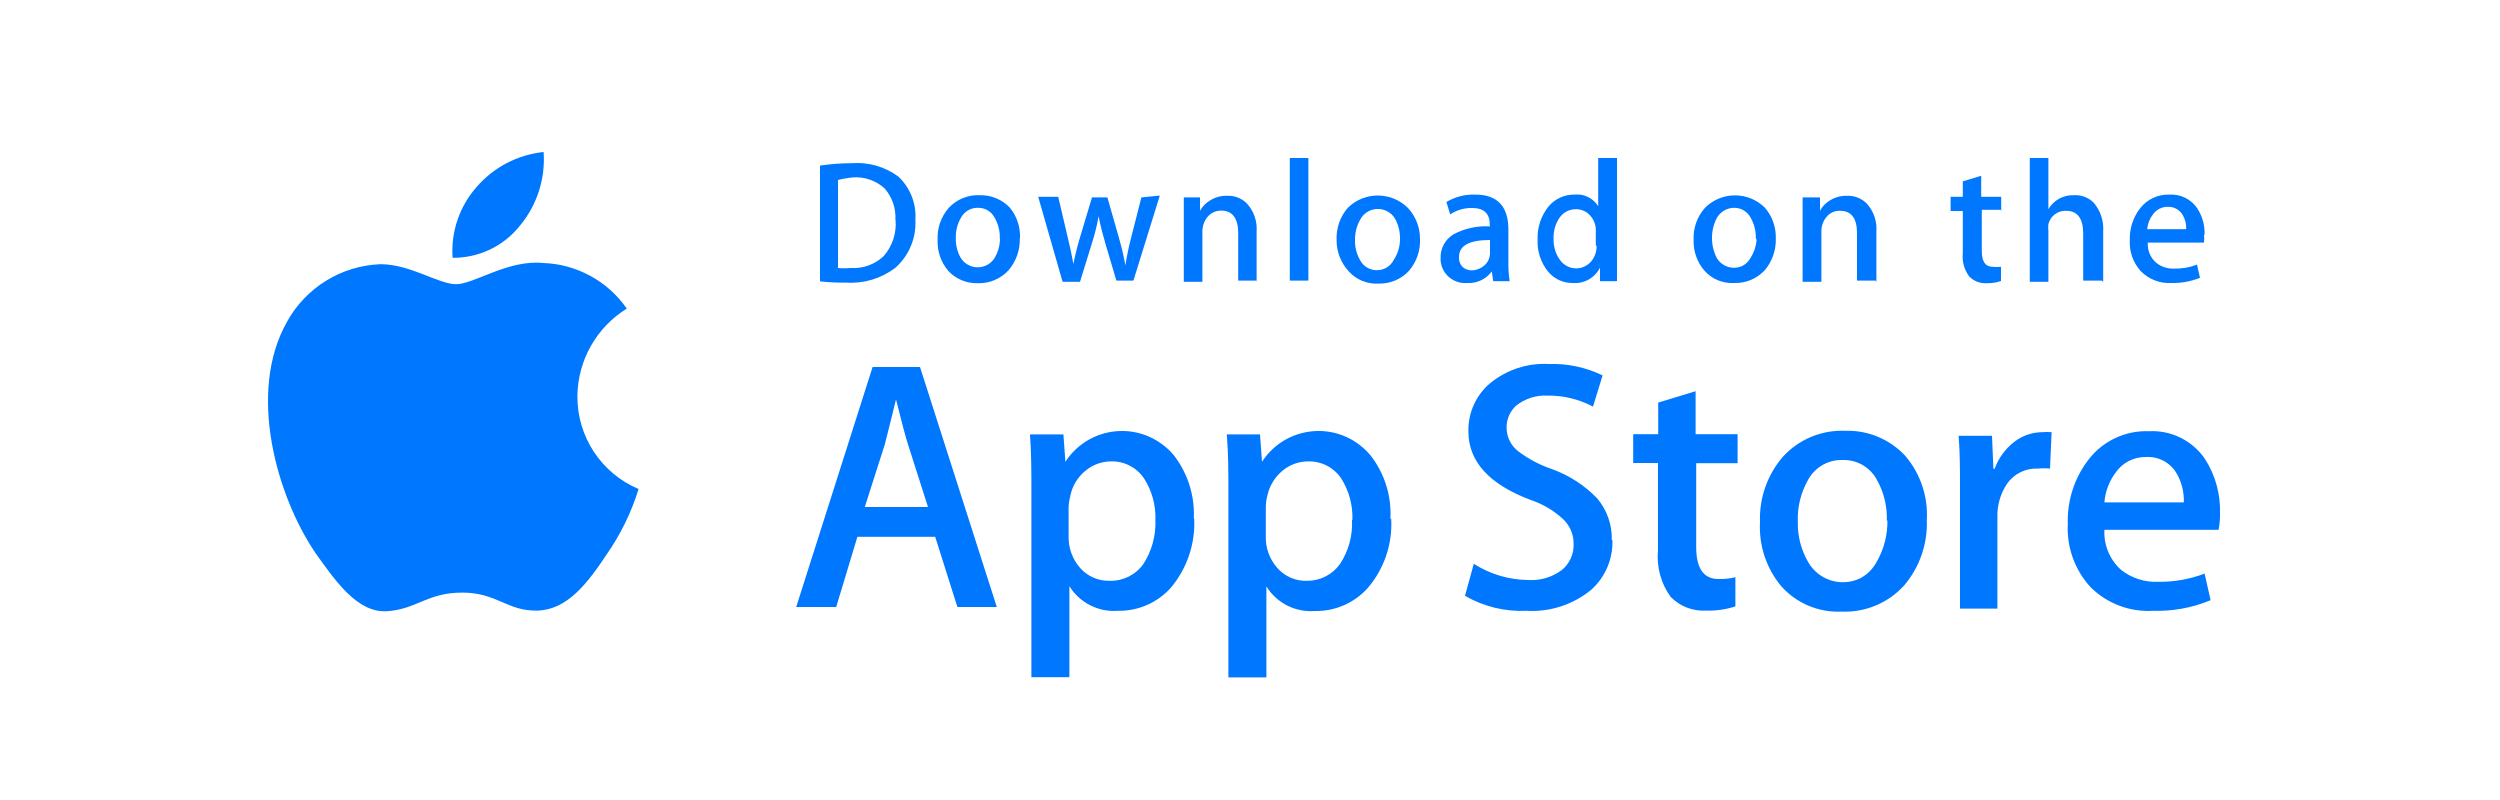
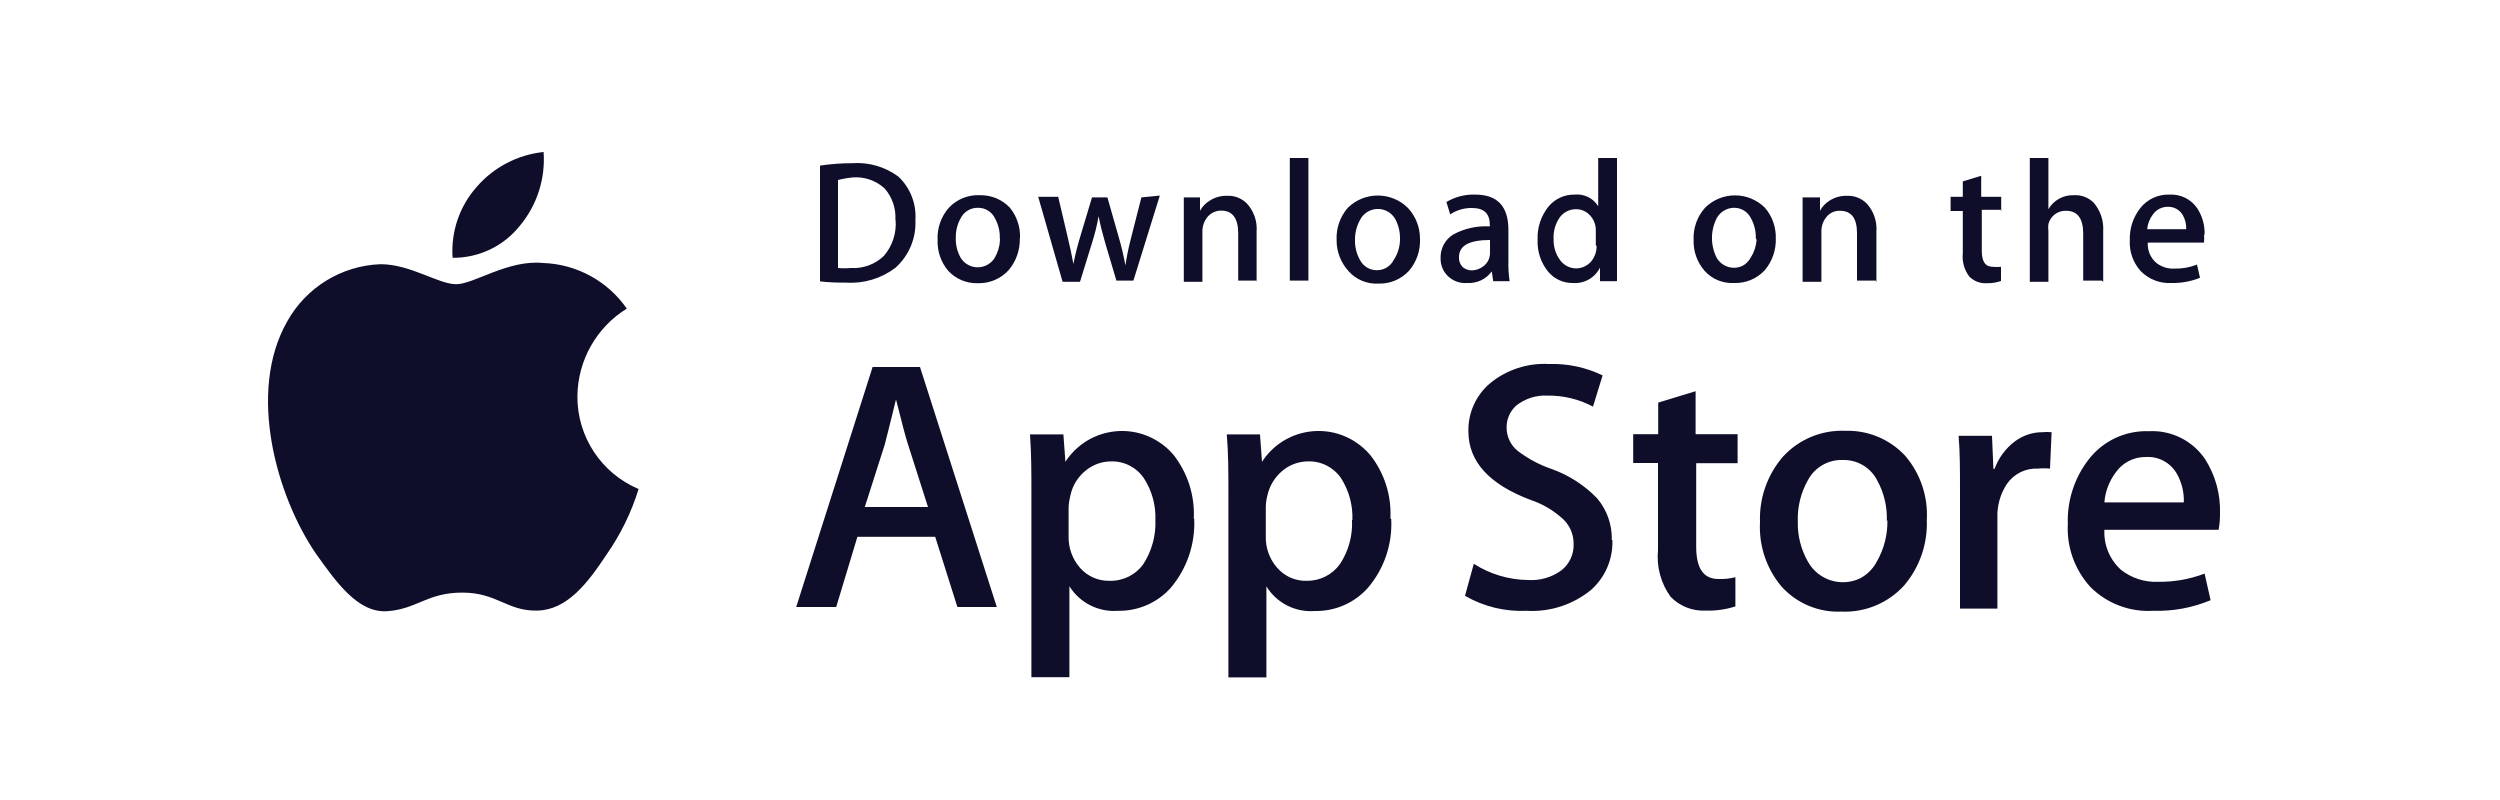
<svg xmlns="http://www.w3.org/2000/svg" width="125" height="40" viewBox="0 0 125 40">
-   <path fill="#0077ff" d="M28.87,19.8a5.21,5.21,0,0,1,2.47-4.37,5.31,5.31,0,0,0-4.18-2.28c-1.75-.18-3.46,1.06-4.35,1.06s-2.29-1-3.78-1a5.57,5.57,0,0,0-4.68,2.88c-2,3.53-.51,8.72,1.43,11.57,1,1.4,2.1,3,3.58,2.9s2-.93,3.75-.93,2.24.93,3.75.9,2.54-1.4,3.48-2.82a11.75,11.75,0,0,0,1.59-3.26,5,5,0,0,1-3.06-4.64ZM26,11.28A5.18,5.18,0,0,0,27.18,7.6a5.13,5.13,0,0,0-3.35,1.75,4.83,4.83,0,0,0-1.2,3.54A4.25,4.25,0,0,0,26,11.28ZM49.87,30.35h-2l-1.11-3.51H42.87l-1.06,3.51h-2l3.82-12H46l3.84,12Zm-3.47-5-1-3.13q-.16-.48-.6-2.25h0c-.18.75-.37,1.5-.56,2.25l-1,3.13Zm13.31.57a5,5,0,0,1-1.18,3.48,3.46,3.46,0,0,1-2.63,1.14,2.62,2.62,0,0,1-2.43-1.23h0v4.55h-1.9V24.56c0-.92,0-1.87-.07-2.84h1.67l.1,1.37h0a3.37,3.37,0,0,1,4.66-1,3.24,3.24,0,0,1,.76.67,4.8,4.8,0,0,1,1,3.18ZM57.77,26a3.58,3.58,0,0,0-.57-2.08,1.92,1.92,0,0,0-1.65-.85,2,2,0,0,0-1.28.47,2.17,2.17,0,0,0-.75,1.23,3,3,0,0,0-.09.59V26.8A2.32,2.32,0,0,0,54,28.39a1.9,1.9,0,0,0,1.49.65,2,2,0,0,0,1.68-.84A3.79,3.79,0,0,0,57.77,26Zm11.79-.07a4.91,4.91,0,0,1-1.18,3.48,3.46,3.46,0,0,1-2.63,1.14,2.61,2.61,0,0,1-2.43-1.23h0v4.55h-1.9V24.56c0-.92,0-1.87-.08-2.84H63l.1,1.37h0a3.37,3.37,0,0,1,4.66-1,3.45,3.45,0,0,1,.76.67,4.74,4.74,0,0,1,1,3.18ZM67.62,26a3.64,3.64,0,0,0-.56-2.08,1.93,1.93,0,0,0-1.66-.85,2,2,0,0,0-1.28.47,2.23,2.23,0,0,0-.75,1.23,2.39,2.39,0,0,0-.08.59V26.8a2.28,2.28,0,0,0,.57,1.59,1.88,1.88,0,0,0,1.49.65A2,2,0,0,0,67,28.2a3.65,3.65,0,0,0,.6-2.2Zm13,1a3.19,3.19,0,0,1-1.06,2.49,4.66,4.66,0,0,1-3.23,1.05,5.62,5.62,0,0,1-3.08-.75l.44-1.6A5.14,5.14,0,0,0,76.4,29a2.54,2.54,0,0,0,1.68-.49,1.6,1.6,0,0,0,.6-1.3,1.67,1.67,0,0,0-.5-1.23A4.45,4.45,0,0,0,76.54,25q-3.12-1.17-3.12-3.43a3.06,3.06,0,0,1,1.1-2.42,4.26,4.26,0,0,1,2.91-.95,5.74,5.74,0,0,1,2.7.57l-.48,1.56a4.73,4.73,0,0,0-2.27-.55,2.33,2.33,0,0,0-1.57.5,1.45,1.45,0,0,0-.48,1.09,1.49,1.49,0,0,0,.55,1.17,6,6,0,0,0,1.73.92,5.92,5.92,0,0,1,2.25,1.46A3.1,3.1,0,0,1,80.59,27Zm6.29-3.84h-2.1v4.19c0,1.07.37,1.6,1.11,1.6a3,3,0,0,0,.85-.09l0,1.46a4.35,4.35,0,0,1-1.48.21,2.28,2.28,0,0,1-1.76-.69,3.41,3.41,0,0,1-.63-2.33V23.15H81.66V21.71h1.25V20.13l1.87-.57v2.15h2.1v1.45ZM96.34,26a4.77,4.77,0,0,1-1.13,3.27,4,4,0,0,1-3.14,1.31,3.8,3.8,0,0,1-3-1.26A4.61,4.61,0,0,1,88,26.11a4.73,4.73,0,0,1,1.16-3.29,4,4,0,0,1,3.11-1.28,3.92,3.92,0,0,1,3,1.26A4.53,4.53,0,0,1,96.34,26Zm-2,.06A3.89,3.89,0,0,0,93.85,24a1.87,1.87,0,0,0-1.7-1,1.9,1.9,0,0,0-1.75,1,3.93,3.93,0,0,0-.51,2.09,3.85,3.85,0,0,0,.51,2,2,2,0,0,0,2.62.82,2,2,0,0,0,.82-.83A4,4,0,0,0,94.37,26Zm8.16-2.63a3,3,0,0,0-.6,0,1.78,1.78,0,0,0-1.55.76,2.88,2.88,0,0,0-.48,1.71v4.53H98l0-5.92c0-1,0-1.9-.07-2.72H99.6l.07,1.65h.06a3,3,0,0,1,1-1.36,2.3,2.3,0,0,1,1.38-.47,2.49,2.49,0,0,1,.47,0ZM111,25.62a4.26,4.26,0,0,1-.07.87h-5.71a2.52,2.52,0,0,0,.83,2,2.8,2.8,0,0,0,1.87.6,6.29,6.29,0,0,0,2.31-.41l.3,1.33a6.9,6.9,0,0,1-2.87.53,4.09,4.09,0,0,1-3.13-1.18,4.34,4.34,0,0,1-1.14-3.16,5,5,0,0,1,1.06-3.25,3.64,3.64,0,0,1,3-1.39,3.19,3.19,0,0,1,2.8,1.39,4.76,4.76,0,0,1,.75,2.72Zm-1.81-.5a2.69,2.69,0,0,0-.37-1.47,1.66,1.66,0,0,0-1.52-.8,1.81,1.81,0,0,0-1.52.78,2.86,2.86,0,0,0-.56,1.49ZM45.77,11a3,3,0,0,1-1,2.39,3.68,3.68,0,0,1-2.48.74A10.39,10.39,0,0,1,41,14.07V8.28a10.81,10.81,0,0,1,1.61-.12,3.46,3.46,0,0,1,2.31.67A2.73,2.73,0,0,1,45.77,11Zm-1,0a2.2,2.2,0,0,0-.54-1.58,2.13,2.13,0,0,0-1.58-.55A4.77,4.77,0,0,0,41.9,9v4.4a3.39,3.39,0,0,0,.64,0,2.19,2.19,0,0,0,1.65-.6A2.45,2.45,0,0,0,44.78,11Zm6.22.9a2.36,2.36,0,0,1-.56,1.61,2,2,0,0,1-1.54.65,1.93,1.93,0,0,1-1.48-.62A2.25,2.25,0,0,1,46.88,12a2.27,2.27,0,0,1,.56-1.61A2,2,0,0,1,49,9.76a2,2,0,0,1,1.49.62A2.26,2.26,0,0,1,51,11.93Zm-1,0a1.93,1.93,0,0,0-.25-1,.92.92,0,0,0-.84-.51.94.94,0,0,0-.86.51,1.91,1.91,0,0,0-.25,1,1.9,1.9,0,0,0,.25,1,1,1,0,0,0,1.69,0A1.92,1.92,0,0,0,50,12Zm8-2.12-1.32,4.25h-.85l-.55-1.85c-.13-.45-.25-.9-.34-1.37h0a10.16,10.16,0,0,1-.34,1.37L54,14.09h-.87L51.91,9.84h1l.47,2c.12.48.21.93.29,1.36h0A13.25,13.25,0,0,1,54,11.87l.6-2h.77l.57,2a13.39,13.39,0,0,1,.33,1.4h0a13.37,13.37,0,0,1,.29-1.4l.51-2Zm4.85,4.25h-.93V11.66c0-.75-.29-1.13-.85-1.13a.89.89,0,0,0-.68.31,1.14,1.14,0,0,0-.26.73v2.52h-.93v-3c0-.37,0-.78,0-1.22H60l0,.67h0a1.33,1.33,0,0,1,.49-.51,1.5,1.5,0,0,1,.85-.24,1.31,1.31,0,0,1,1,.38,1.87,1.87,0,0,1,.49,1.41v2.54Zm2.58,0h-.93V7.9h.93v6.19ZM71,11.93a2.31,2.31,0,0,1-.55,1.61,2,2,0,0,1-1.54.64,1.85,1.85,0,0,1-1.48-.62A2.28,2.28,0,0,1,66.83,12a2.3,2.3,0,0,1,.56-1.61,2.14,2.14,0,0,1,3,0A2.26,2.26,0,0,1,71,11.93Zm-1,0a2,2,0,0,0-.25-1A1,1,0,0,0,68,11a2,2,0,0,0-.25,1A1.93,1.93,0,0,0,68,13a.94.94,0,0,0,.85.51.93.93,0,0,0,.84-.52A1.88,1.88,0,0,0,70,12Zm5.5,2.13h-.84l-.07-.49h0a1.42,1.42,0,0,1-1.23.58,1.24,1.24,0,0,1-1-.38,1.19,1.19,0,0,1-.33-.86,1.33,1.33,0,0,1,.64-1.19,3.4,3.4,0,0,1,1.82-.4v-.08c0-.56-.29-.84-.88-.84a1.89,1.89,0,0,0-1.1.32l-.19-.62a2.64,2.64,0,0,1,1.45-.37c1.1,0,1.65.59,1.65,1.76v1.56a5.71,5.71,0,0,0,.06,1Zm-1-1.46V12c-1,0-1.55.26-1.55.85a.65.65,0,0,0,.18.5.71.71,0,0,0,.46.17,1,1,0,0,0,.57-.2.82.82,0,0,0,.34-.67Zm6.29,1.46H80l0-.68h0a1.39,1.39,0,0,1-1.35.77,1.57,1.57,0,0,1-1.27-.6,2.36,2.36,0,0,1-.5-1.56,2.49,2.49,0,0,1,.55-1.67,1.66,1.66,0,0,1,1.3-.59,1.24,1.24,0,0,1,1.18.58h0V7.9h.94v5c0,.42,0,.8,0,1.15Zm-1-1.79v-.71a1.08,1.08,0,0,0-.37-.87.93.93,0,0,0-.62-.23,1,1,0,0,0-.82.42,1.74,1.74,0,0,0-.3,1.08A1.68,1.68,0,0,0,78,13a1,1,0,0,0,.82.42,1,1,0,0,0,.74-.35,1.18,1.18,0,0,0,.27-.78Zm9-.37a2.36,2.36,0,0,1-.55,1.61,2,2,0,0,1-1.55.64,1.83,1.83,0,0,1-1.47-.62A2.23,2.23,0,0,1,84.68,12a2.26,2.26,0,0,1,.57-1.61,2.12,2.12,0,0,1,3,0,2.26,2.26,0,0,1,.54,1.55Zm-1,0a1.93,1.93,0,0,0-.25-1,.92.92,0,0,0-.84-.51,1,1,0,0,0-.86.51,2.19,2.19,0,0,0,0,2,1,1,0,0,0,1.29.39,1,1,0,0,0,.4-.4A1.92,1.92,0,0,0,87.83,12Zm6,2.13h-.94V11.66c0-.75-.28-1.12-.85-1.12a.82.82,0,0,0-.67.3,1.11,1.11,0,0,0-.26.73v2.52h-.94v-3c0-.37,0-.78,0-1.22H91l0,.67h0a1.31,1.31,0,0,1,.48-.51,1.52,1.52,0,0,1,.85-.24,1.32,1.32,0,0,1,1,.38,1.87,1.87,0,0,1,.49,1.41v2.54Zm6.3-3.54h-1v2.06c0,.53.18.79.55.79a1.84,1.84,0,0,0,.41,0l0,.71a2,2,0,0,1-.73.11,1.11,1.11,0,0,1-.86-.34,1.64,1.64,0,0,1-.32-1.15V10.55h-.61V9.84h.61V9.07l.92-.28V9.84h1v.71Zm5,3.54h-.93V11.68c0-.76-.29-1.14-.85-1.14a.88.88,0,0,0-.89.66,1.27,1.27,0,0,0,0,.34v2.55h-.93V7.9h.93v2.56h0a1.41,1.41,0,0,1,1.27-.7,1.29,1.29,0,0,1,1,.38,2,2,0,0,1,.47,1.42v2.53Zm5.11-2.32a2,2,0,0,1,0,.42h-2.81a1.23,1.23,0,0,0,.41,1,1.34,1.34,0,0,0,.92.3,2.9,2.9,0,0,0,1.13-.2l.15.66a3.6,3.6,0,0,1-1.41.26,2,2,0,0,1-1.54-.58,2.12,2.12,0,0,1-.56-1.56,2.46,2.46,0,0,1,.52-1.6,1.78,1.78,0,0,1,1.47-.68,1.57,1.57,0,0,1,1.38.68,2.29,2.29,0,0,1,.37,1.34Zm-.89-.25a1.31,1.31,0,0,0-.18-.72.83.83,0,0,0-.74-.4.9.9,0,0,0-.75.39,1.4,1.4,0,0,0-.28.73Z" />
+   <path fill="#0E0E2B" d="M28.87,19.8a5.21,5.21,0,0,1,2.47-4.37,5.31,5.31,0,0,0-4.18-2.28c-1.75-.18-3.46,1.06-4.35,1.06s-2.29-1-3.78-1a5.57,5.57,0,0,0-4.68,2.88c-2,3.53-.51,8.72,1.43,11.57,1,1.4,2.1,3,3.58,2.9s2-.93,3.75-.93,2.24.93,3.75.9,2.54-1.4,3.48-2.82a11.75,11.75,0,0,0,1.59-3.26,5,5,0,0,1-3.06-4.64ZM26,11.28A5.18,5.18,0,0,0,27.18,7.6a5.13,5.13,0,0,0-3.35,1.75,4.83,4.83,0,0,0-1.2,3.54A4.25,4.25,0,0,0,26,11.28ZM49.87,30.35h-2l-1.11-3.51H42.87l-1.06,3.51h-2l3.82-12H46l3.84,12Zm-3.47-5-1-3.13q-.16-.48-.6-2.25h0c-.18.75-.37,1.5-.56,2.25l-1,3.13Zm13.31.57a5,5,0,0,1-1.18,3.48,3.46,3.46,0,0,1-2.63,1.14,2.62,2.62,0,0,1-2.43-1.23h0v4.55h-1.9V24.56c0-.92,0-1.87-.07-2.84h1.67l.1,1.37h0a3.37,3.37,0,0,1,4.66-1,3.24,3.24,0,0,1,.76.67,4.8,4.8,0,0,1,1,3.18ZM57.77,26a3.58,3.58,0,0,0-.57-2.08,1.92,1.92,0,0,0-1.65-.85,2,2,0,0,0-1.28.47,2.17,2.17,0,0,0-.75,1.23,3,3,0,0,0-.09.59V26.8A2.32,2.32,0,0,0,54,28.39a1.9,1.9,0,0,0,1.49.65,2,2,0,0,0,1.68-.84A3.79,3.79,0,0,0,57.77,26Zm11.79-.07a4.91,4.91,0,0,1-1.18,3.48,3.46,3.46,0,0,1-2.63,1.14,2.61,2.61,0,0,1-2.43-1.23h0v4.55h-1.9V24.56c0-.92,0-1.87-.08-2.84H63l.1,1.37h0a3.37,3.37,0,0,1,4.66-1,3.45,3.45,0,0,1,.76.67,4.74,4.74,0,0,1,1,3.18ZM67.62,26a3.64,3.64,0,0,0-.56-2.08,1.93,1.93,0,0,0-1.66-.85,2,2,0,0,0-1.28.47,2.23,2.23,0,0,0-.75,1.23,2.39,2.39,0,0,0-.08.59V26.8a2.28,2.28,0,0,0,.57,1.59,1.88,1.88,0,0,0,1.49.65A2,2,0,0,0,67,28.2a3.65,3.65,0,0,0,.6-2.2Zm13,1a3.19,3.19,0,0,1-1.06,2.49,4.66,4.66,0,0,1-3.23,1.05,5.62,5.62,0,0,1-3.08-.75l.44-1.6A5.14,5.14,0,0,0,76.4,29a2.54,2.54,0,0,0,1.68-.49,1.6,1.6,0,0,0,.6-1.3,1.67,1.67,0,0,0-.5-1.23A4.45,4.45,0,0,0,76.54,25q-3.12-1.17-3.12-3.43a3.06,3.06,0,0,1,1.1-2.42,4.26,4.26,0,0,1,2.91-.95,5.74,5.74,0,0,1,2.7.57l-.48,1.56a4.73,4.73,0,0,0-2.27-.55,2.33,2.33,0,0,0-1.57.5,1.45,1.45,0,0,0-.48,1.09,1.49,1.49,0,0,0,.55,1.17,6,6,0,0,0,1.73.92,5.92,5.92,0,0,1,2.25,1.46A3.1,3.1,0,0,1,80.59,27Zm6.29-3.84h-2.1v4.19c0,1.07.37,1.6,1.11,1.6a3,3,0,0,0,.85-.09l0,1.46a4.35,4.35,0,0,1-1.48.21,2.28,2.28,0,0,1-1.76-.69,3.41,3.41,0,0,1-.63-2.33V23.15H81.66V21.71h1.25V20.13l1.87-.57v2.15h2.1v1.45ZM96.34,26a4.77,4.77,0,0,1-1.13,3.27,4,4,0,0,1-3.14,1.31,3.8,3.8,0,0,1-3-1.26A4.61,4.61,0,0,1,88,26.11a4.73,4.73,0,0,1,1.16-3.29,4,4,0,0,1,3.11-1.28,3.92,3.92,0,0,1,3,1.26A4.53,4.53,0,0,1,96.34,26Zm-2,.06A3.89,3.89,0,0,0,93.85,24a1.87,1.87,0,0,0-1.7-1,1.9,1.9,0,0,0-1.75,1,3.93,3.93,0,0,0-.51,2.09,3.85,3.85,0,0,0,.51,2,2,2,0,0,0,2.62.82,2,2,0,0,0,.82-.83A4,4,0,0,0,94.37,26Zm8.16-2.63a3,3,0,0,0-.6,0,1.78,1.78,0,0,0-1.55.76,2.88,2.88,0,0,0-.48,1.71v4.53H98l0-5.92c0-1,0-1.9-.07-2.72H99.6l.07,1.65h.06a3,3,0,0,1,1-1.36,2.3,2.3,0,0,1,1.38-.47,2.49,2.49,0,0,1,.47,0ZM111,25.62a4.26,4.26,0,0,1-.07.87h-5.71a2.52,2.52,0,0,0,.83,2,2.8,2.8,0,0,0,1.87.6,6.29,6.29,0,0,0,2.31-.41l.3,1.33a6.9,6.9,0,0,1-2.87.53,4.09,4.09,0,0,1-3.13-1.18,4.34,4.34,0,0,1-1.14-3.16,5,5,0,0,1,1.06-3.25,3.64,3.64,0,0,1,3-1.39,3.19,3.19,0,0,1,2.8,1.39,4.76,4.76,0,0,1,.75,2.72Zm-1.81-.5a2.69,2.69,0,0,0-.37-1.47,1.66,1.66,0,0,0-1.52-.8,1.81,1.81,0,0,0-1.52.78,2.86,2.86,0,0,0-.56,1.49ZM45.77,11a3,3,0,0,1-1,2.39,3.68,3.68,0,0,1-2.48.74A10.39,10.39,0,0,1,41,14.07V8.28a10.81,10.81,0,0,1,1.61-.12,3.46,3.46,0,0,1,2.31.67A2.73,2.73,0,0,1,45.77,11Zm-1,0a2.2,2.2,0,0,0-.54-1.58,2.13,2.13,0,0,0-1.58-.55A4.77,4.77,0,0,0,41.9,9v4.4a3.39,3.39,0,0,0,.64,0,2.19,2.19,0,0,0,1.65-.6A2.45,2.45,0,0,0,44.78,11Zm6.22.9a2.36,2.36,0,0,1-.56,1.61,2,2,0,0,1-1.54.65,1.93,1.93,0,0,1-1.48-.62A2.25,2.25,0,0,1,46.88,12a2.27,2.27,0,0,1,.56-1.61A2,2,0,0,1,49,9.76a2,2,0,0,1,1.49.62A2.26,2.26,0,0,1,51,11.93Zm-1,0a1.93,1.93,0,0,0-.25-1,.92.92,0,0,0-.84-.51.94.94,0,0,0-.86.51,1.91,1.91,0,0,0-.25,1,1.9,1.9,0,0,0,.25,1,1,1,0,0,0,1.69,0A1.92,1.92,0,0,0,50,12Zm8-2.12-1.32,4.25h-.85l-.55-1.85c-.13-.45-.25-.9-.34-1.37h0a10.16,10.16,0,0,1-.34,1.37L54,14.09h-.87L51.91,9.84h1l.47,2c.12.48.21.93.29,1.36h0A13.25,13.25,0,0,1,54,11.87l.6-2h.77l.57,2a13.39,13.39,0,0,1,.33,1.4h0a13.37,13.37,0,0,1,.29-1.4l.51-2Zm4.85,4.25h-.93V11.66c0-.75-.29-1.13-.85-1.13a.89.89,0,0,0-.68.31,1.14,1.14,0,0,0-.26.73v2.52h-.93v-3c0-.37,0-.78,0-1.22H60l0,.67h0a1.33,1.33,0,0,1,.49-.51,1.5,1.5,0,0,1,.85-.24,1.31,1.31,0,0,1,1,.38,1.87,1.87,0,0,1,.49,1.41v2.54Zm2.58,0h-.93V7.9h.93v6.19ZM71,11.93a2.31,2.31,0,0,1-.55,1.61,2,2,0,0,1-1.54.64,1.85,1.85,0,0,1-1.48-.62A2.28,2.28,0,0,1,66.83,12a2.3,2.3,0,0,1,.56-1.61,2.14,2.14,0,0,1,3,0A2.26,2.26,0,0,1,71,11.93Zm-1,0a2,2,0,0,0-.25-1A1,1,0,0,0,68,11a2,2,0,0,0-.25,1A1.93,1.93,0,0,0,68,13a.94.94,0,0,0,.85.51.93.93,0,0,0,.84-.52A1.88,1.88,0,0,0,70,12Zm5.5,2.13h-.84l-.07-.49h0a1.42,1.42,0,0,1-1.23.58,1.24,1.24,0,0,1-1-.38,1.19,1.19,0,0,1-.33-.86,1.33,1.33,0,0,1,.64-1.19,3.4,3.4,0,0,1,1.82-.4v-.08c0-.56-.29-.84-.88-.84a1.89,1.89,0,0,0-1.1.32l-.19-.62a2.64,2.64,0,0,1,1.45-.37c1.1,0,1.65.59,1.65,1.76v1.56a5.71,5.71,0,0,0,.06,1Zm-1-1.46V12c-1,0-1.55.26-1.55.85a.65.65,0,0,0,.18.5.71.71,0,0,0,.46.17,1,1,0,0,0,.57-.2.82.82,0,0,0,.34-.67Zm6.29,1.46H80l0-.68h0a1.39,1.39,0,0,1-1.35.77,1.57,1.57,0,0,1-1.27-.6,2.36,2.36,0,0,1-.5-1.56,2.49,2.49,0,0,1,.55-1.67,1.66,1.66,0,0,1,1.3-.59,1.24,1.24,0,0,1,1.18.58h0V7.9h.94v5c0,.42,0,.8,0,1.15Zm-1-1.79v-.71a1.08,1.08,0,0,0-.37-.87.93.93,0,0,0-.62-.23,1,1,0,0,0-.82.42,1.74,1.74,0,0,0-.3,1.08A1.68,1.68,0,0,0,78,13a1,1,0,0,0,.82.42,1,1,0,0,0,.74-.35,1.18,1.18,0,0,0,.27-.78Zm9-.37a2.36,2.36,0,0,1-.55,1.61,2,2,0,0,1-1.55.64,1.83,1.83,0,0,1-1.47-.62A2.23,2.23,0,0,1,84.68,12a2.26,2.26,0,0,1,.57-1.61,2.12,2.12,0,0,1,3,0,2.26,2.26,0,0,1,.54,1.55Zm-1,0a1.93,1.93,0,0,0-.25-1,.92.92,0,0,0-.84-.51,1,1,0,0,0-.86.51,2.19,2.19,0,0,0,0,2,1,1,0,0,0,1.29.39,1,1,0,0,0,.4-.4A1.92,1.92,0,0,0,87.83,12Zm6,2.13h-.94V11.66c0-.75-.28-1.12-.85-1.12a.82.82,0,0,0-.67.3,1.11,1.11,0,0,0-.26.73v2.52h-.94v-3c0-.37,0-.78,0-1.22H91l0,.67h0a1.31,1.31,0,0,1,.48-.51,1.52,1.52,0,0,1,.85-.24,1.32,1.32,0,0,1,1,.38,1.87,1.87,0,0,1,.49,1.41v2.54Zm6.3-3.54h-1v2.06c0,.53.18.79.55.79a1.84,1.84,0,0,0,.41,0l0,.71a2,2,0,0,1-.73.11,1.11,1.11,0,0,1-.86-.34,1.64,1.64,0,0,1-.32-1.15V10.55h-.61V9.84h.61V9.07l.92-.28V9.84h1v.71Zm5,3.54h-.93V11.68c0-.76-.29-1.14-.85-1.14a.88.88,0,0,0-.89.66,1.27,1.27,0,0,0,0,.34v2.55h-.93V7.9h.93v2.56h0a1.41,1.41,0,0,1,1.27-.7,1.29,1.29,0,0,1,1,.38,2,2,0,0,1,.47,1.42v2.53Zm5.11-2.32a2,2,0,0,1,0,.42h-2.81a1.23,1.23,0,0,0,.41,1,1.34,1.34,0,0,0,.92.3,2.9,2.9,0,0,0,1.13-.2l.15.66a3.6,3.6,0,0,1-1.41.26,2,2,0,0,1-1.54-.58,2.12,2.12,0,0,1-.56-1.56,2.46,2.46,0,0,1,.52-1.6,1.78,1.78,0,0,1,1.47-.68,1.57,1.57,0,0,1,1.38.68,2.29,2.29,0,0,1,.37,1.34Zm-.89-.25a1.31,1.31,0,0,0-.18-.72.83.83,0,0,0-.74-.4.9.9,0,0,0-.75.39,1.4,1.4,0,0,0-.28.73Z" />
</svg>
